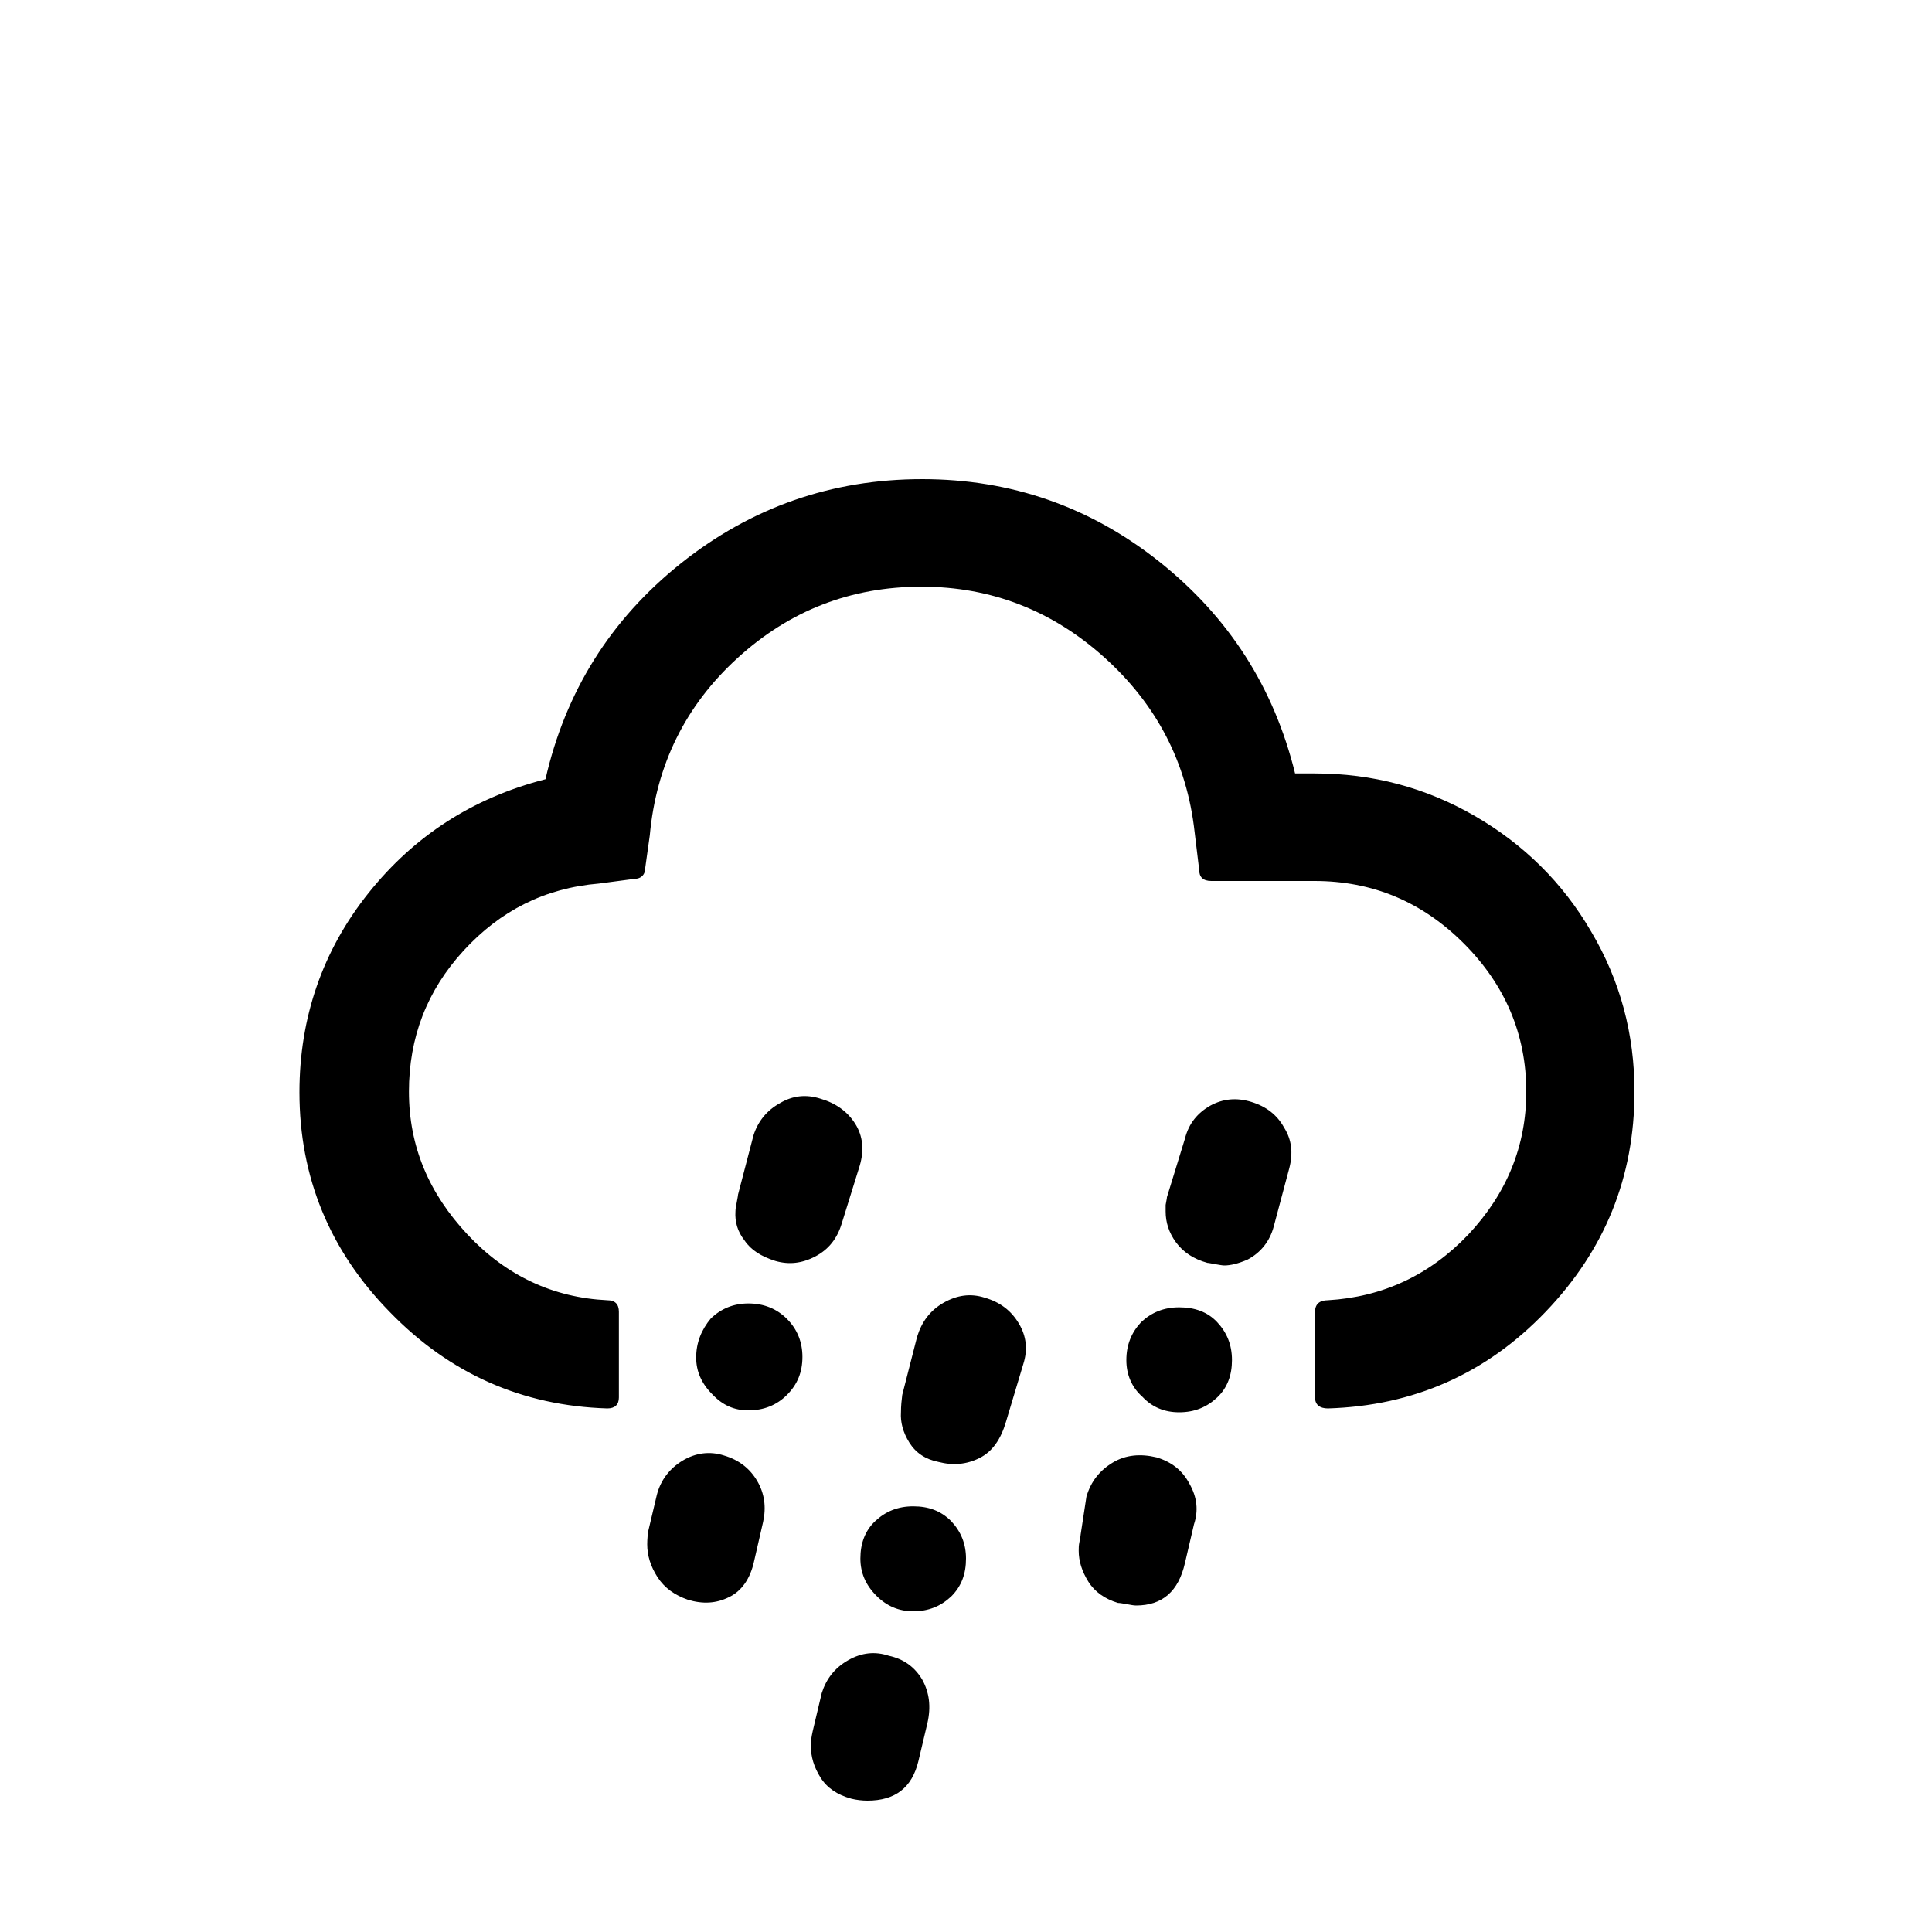
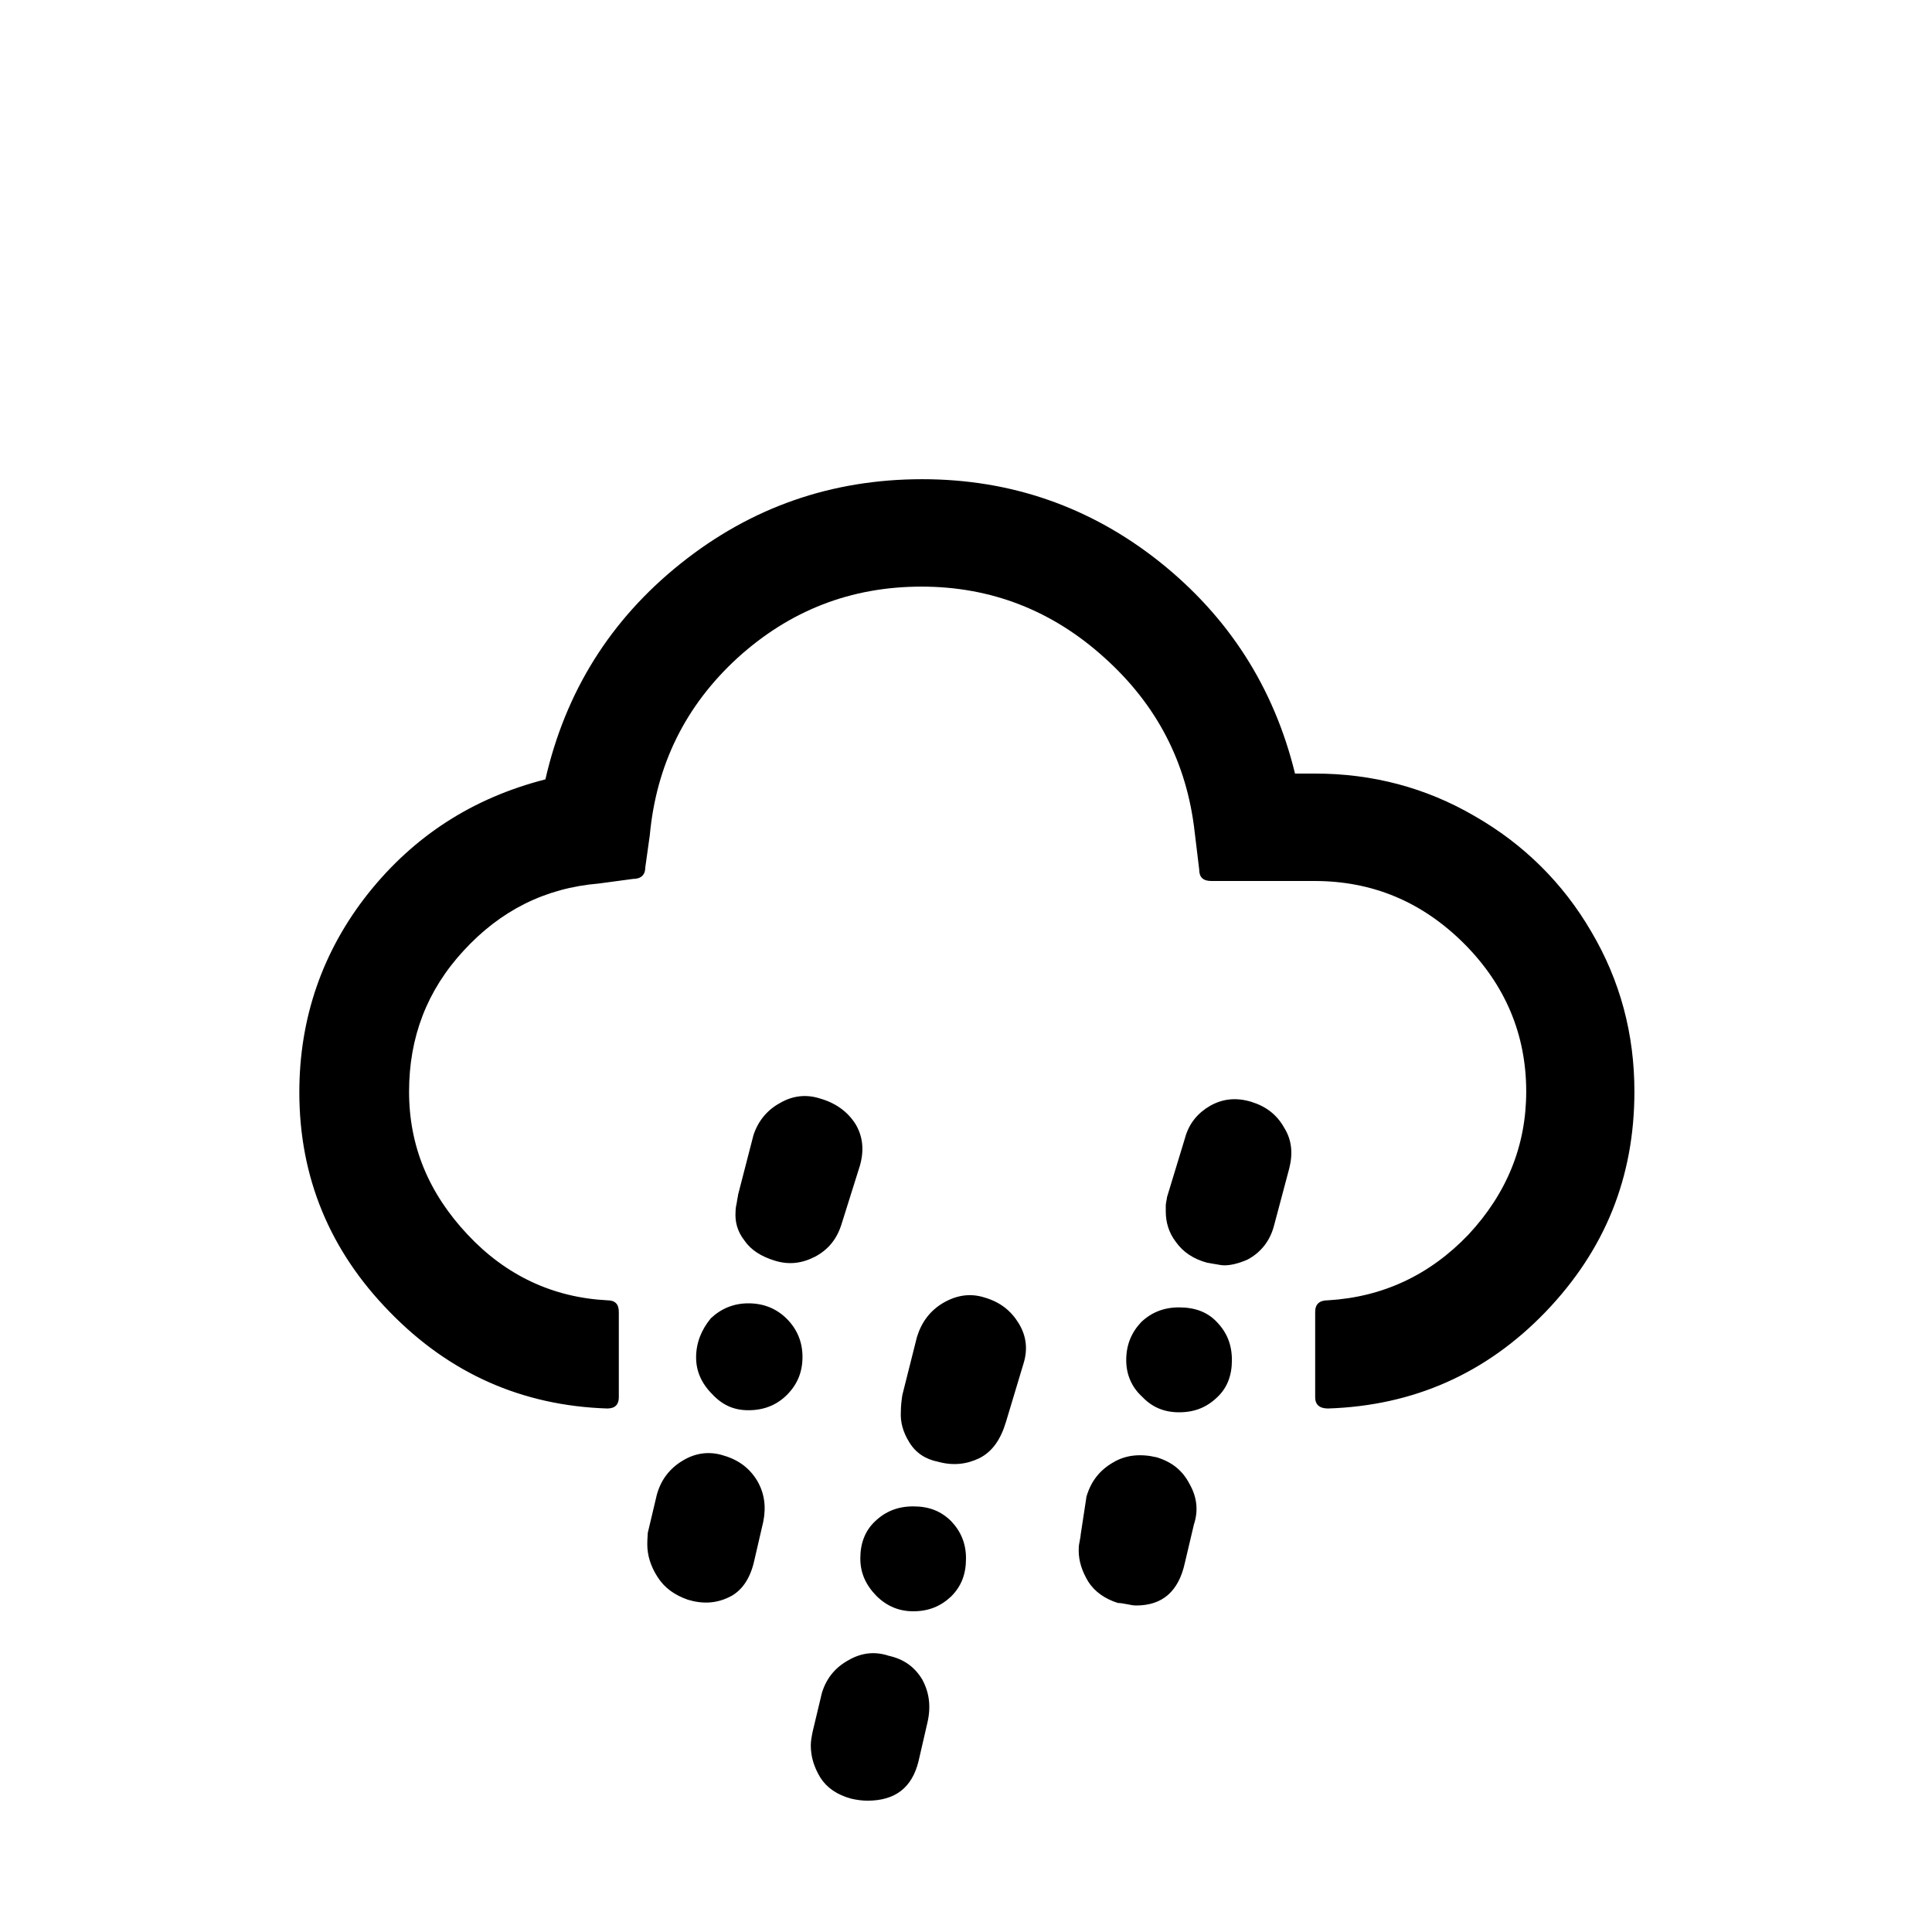
- <svg xmlns="http://www.w3.org/2000/svg" version="1.1" id="Layer_1" x="0px" y="0px" viewBox="0 0 30 30" style="enable-background:new 0 0 30 30;" xml:space="preserve">
-   <path d="M4.65,16.96c0,1.32,0.47,2.46,1.4,3.41c0.93,0.96,2.06,1.46,3.38,1.5c0.12,0,0.18-0.06,0.18-0.17v-1.33  c0-0.12-0.06-0.18-0.18-0.18c-0.84-0.04-1.57-0.38-2.17-1.02s-0.91-1.37-0.91-2.22c0-0.84,0.28-1.57,0.85-2.19  c0.57-0.62,1.26-0.97,2.1-1.04l0.53-0.07c0.12,0,0.19-0.06,0.19-0.18l0.07-0.5c0.1-1.09,0.55-2.01,1.36-2.75s1.76-1.11,2.86-1.11  c1.08,0,2.03,0.37,2.84,1.1c0.81,0.73,1.28,1.63,1.4,2.71l0.07,0.58c0,0.12,0.06,0.18,0.19,0.18h1.6c0.9,0,1.67,0.32,2.32,0.97  c0.64,0.64,0.97,1.41,0.97,2.3c0,0.84-0.3,1.58-0.9,2.22c-0.6,0.63-1.33,0.97-2.18,1.02c-0.13,0-0.2,0.06-0.2,0.18v1.33  c0,0.11,0.07,0.17,0.2,0.17c1.33-0.04,2.46-0.54,3.38-1.5s1.38-2.09,1.38-3.42c0-0.89-0.22-1.72-0.67-2.48  c-0.44-0.76-1.05-1.36-1.81-1.8c-0.76-0.44-1.59-0.66-2.48-0.66h-0.31c-0.33-1.34-1.03-2.43-2.11-3.29  c-1.07-0.85-2.3-1.28-3.68-1.28c-1.41,0-2.66,0.44-3.75,1.31s-1.79,1.99-2.1,3.35c-1.13,0.29-2.04,0.88-2.75,1.77  S4.65,15.8,4.65,16.96z M10.05,23.98c0,0.17,0.05,0.34,0.16,0.51c0.11,0.17,0.27,0.28,0.47,0.35c0.23,0.07,0.44,0.06,0.64-0.04  c0.19-0.09,0.33-0.28,0.39-0.56l0.14-0.61c0.05-0.23,0.02-0.44-0.09-0.63s-0.28-0.33-0.52-0.4c-0.22-0.07-0.44-0.04-0.64,0.08  s-0.34,0.3-0.4,0.53l-0.14,0.59C10.06,23.83,10.05,23.89,10.05,23.98z M10.81,21.08c0,0.21,0.08,0.4,0.25,0.57  c0.16,0.17,0.34,0.25,0.56,0.25c0.24,0,0.44-0.08,0.6-0.24c0.16-0.16,0.24-0.35,0.24-0.59c0-0.23-0.08-0.43-0.24-0.59  c-0.16-0.16-0.36-0.24-0.6-0.24c-0.23,0-0.42,0.08-0.58,0.23C10.89,20.65,10.81,20.85,10.81,21.08z M11.42,18.81  c-0.01,0.16,0.03,0.31,0.14,0.45c0.1,0.15,0.26,0.25,0.48,0.32c0.21,0.06,0.41,0.04,0.62-0.07S13,19.23,13.07,19l0.28-0.9  c0.07-0.24,0.05-0.46-0.07-0.65c-0.12-0.19-0.3-0.32-0.54-0.39c-0.22-0.07-0.43-0.05-0.63,0.07c-0.2,0.11-0.34,0.28-0.41,0.5  l-0.24,0.92c0,0.02-0.01,0.06-0.02,0.12C11.43,18.72,11.42,18.77,11.42,18.81z M12.59,27.1c0,0.18,0.05,0.34,0.15,0.5  c0.1,0.16,0.26,0.27,0.48,0.33c0.08,0.02,0.17,0.03,0.25,0.03c0.43,0,0.69-0.2,0.79-0.61l0.14-0.59c0.06-0.26,0.03-0.48-0.08-0.68  c-0.12-0.2-0.29-0.32-0.52-0.37c-0.21-0.07-0.42-0.05-0.63,0.07c-0.21,0.12-0.34,0.29-0.41,0.51l-0.14,0.59  C12.6,26.97,12.59,27.04,12.59,27.1z M13.36,24.2c0,0.22,0.08,0.41,0.25,0.58c0.16,0.16,0.35,0.24,0.57,0.24  c0.24,0,0.43-0.08,0.59-0.23c0.16-0.16,0.23-0.35,0.23-0.59c0-0.23-0.08-0.42-0.23-0.58c-0.16-0.16-0.35-0.23-0.59-0.23  c-0.24,0-0.43,0.08-0.59,0.23S13.36,23.97,13.36,24.2z M13.99,21.93c-0.01,0.15,0.03,0.31,0.13,0.47c0.1,0.16,0.25,0.26,0.45,0.3  c0.23,0.06,0.44,0.04,0.64-0.06s0.33-0.29,0.41-0.56l0.27-0.9c0.07-0.22,0.05-0.43-0.07-0.63c-0.12-0.2-0.29-0.33-0.53-0.4  c-0.22-0.07-0.43-0.04-0.64,0.08c-0.21,0.12-0.34,0.3-0.41,0.53l-0.23,0.9C14,21.74,13.99,21.83,13.99,21.93z M16.75,24.08  c0,0.16,0.05,0.32,0.15,0.48c0.1,0.16,0.26,0.27,0.46,0.33c0.03,0,0.08,0.01,0.14,0.02c0.06,0.01,0.1,0.02,0.14,0.02  c0.41,0,0.66-0.22,0.76-0.66l0.14-0.6c0.07-0.21,0.05-0.42-0.07-0.63c-0.11-0.21-0.28-0.34-0.51-0.41  c-0.25-0.06-0.48-0.04-0.68,0.08s-0.34,0.29-0.41,0.53l-0.09,0.59c0,0.02-0.01,0.07-0.02,0.12S16.75,24.04,16.75,24.08z   M17.49,21.12c0,0.22,0.08,0.42,0.25,0.57c0.15,0.16,0.34,0.24,0.57,0.24c0.24,0,0.43-0.08,0.59-0.23s0.23-0.35,0.23-0.58  c0-0.24-0.08-0.43-0.23-0.59s-0.35-0.23-0.59-0.23c-0.24,0-0.43,0.08-0.59,0.23C17.57,20.69,17.49,20.88,17.49,21.12z M18.1,18.81  c0,0.17,0.05,0.33,0.16,0.48c0.11,0.15,0.27,0.26,0.49,0.32c0.02,0,0.06,0.01,0.12,0.02s0.11,0.02,0.14,0.02  c0.1,0,0.22-0.03,0.36-0.09c0.21-0.11,0.35-0.29,0.41-0.52l0.24-0.9c0.06-0.23,0.04-0.44-0.08-0.63c-0.11-0.2-0.28-0.33-0.51-0.4  c-0.23-0.07-0.44-0.05-0.64,0.06c-0.19,0.11-0.33,0.27-0.39,0.51l-0.28,0.91c0,0.02-0.01,0.06-0.02,0.12  C18.1,18.74,18.1,18.78,18.1,18.81z" />
+ <svg xmlns="http://www.w3.org/2000/svg" width="30pt" height="30pt" viewBox="0 0 30 30" version="1.1">
+   <g id="surface801">
+     <path style=" stroke:none;fill-rule:nonzero;fill:rgb(0%,0%,0%);fill-opacity:1;" d="M 4.648 16.961 C 4.648 18.281 5.121 19.422 6.051 20.371 C 6.98 21.328 8.109 21.828 9.43 21.871 C 9.551 21.871 9.609 21.809 9.609 21.699 L 9.609 20.371 C 9.609 20.25 9.551 20.191 9.43 20.191 C 8.59 20.148 7.859 19.809 7.262 19.172 C 6.66 18.531 6.352 17.801 6.352 16.949 C 6.352 16.109 6.629 15.379 7.199 14.762 C 7.77 14.141 8.461 13.789 9.301 13.719 L 9.828 13.648 C 9.949 13.648 10.02 13.59 10.02 13.469 L 10.09 12.969 C 10.191 11.879 10.641 10.961 11.449 10.219 C 12.262 9.48 13.211 9.109 14.309 9.109 C 15.391 9.109 16.34 9.48 17.148 10.211 C 17.961 10.941 18.43 11.84 18.551 12.922 L 18.621 13.5 C 18.621 13.621 18.68 13.68 18.809 13.68 L 20.41 13.68 C 21.309 13.68 22.078 14 22.73 14.648 C 23.371 15.289 23.699 16.059 23.699 16.949 C 23.699 17.789 23.398 18.531 22.801 19.172 C 22.199 19.801 21.469 20.141 20.621 20.191 C 20.488 20.191 20.422 20.25 20.422 20.371 L 20.422 21.699 C 20.422 21.809 20.488 21.871 20.621 21.871 C 21.949 21.828 23.078 21.328 24 20.371 C 24.922 19.41 25.379 18.281 25.379 16.949 C 25.379 16.059 25.16 15.23 24.711 14.469 C 24.27 13.711 23.66 13.109 22.898 12.672 C 22.141 12.23 21.309 12.012 20.422 12.012 L 20.109 12.012 C 19.781 10.672 19.078 9.578 18 8.719 C 16.93 7.871 15.699 7.441 14.32 7.441 C 12.91 7.441 11.66 7.879 10.57 8.75 C 9.48 9.621 8.781 10.738 8.469 12.102 C 7.34 12.391 6.43 12.98 5.719 13.871 C 5.012 14.762 4.648 15.801 4.648 16.961 Z M 10.051 23.98 C 10.051 24.148 10.102 24.32 10.211 24.488 C 10.32 24.66 10.48 24.77 10.68 24.84 C 10.91 24.91 11.121 24.898 11.32 24.801 C 11.512 24.711 11.648 24.52 11.711 24.238 L 11.852 23.629 C 11.898 23.398 11.871 23.191 11.762 23 C 11.648 22.809 11.48 22.672 11.238 22.602 C 11.02 22.531 10.801 22.559 10.602 22.68 C 10.398 22.801 10.262 22.98 10.199 23.211 L 10.059 23.801 C 10.059 23.828 10.051 23.891 10.051 23.98 Z M 10.809 21.078 C 10.809 21.289 10.891 21.48 11.059 21.648 C 11.219 21.82 11.398 21.898 11.621 21.898 C 11.859 21.898 12.059 21.82 12.219 21.66 C 12.379 21.5 12.461 21.309 12.461 21.07 C 12.461 20.84 12.379 20.641 12.219 20.48 C 12.059 20.32 11.859 20.238 11.621 20.238 C 11.391 20.238 11.199 20.32 11.039 20.469 C 10.891 20.648 10.809 20.852 10.809 21.078 Z M 11.422 18.809 C 11.41 18.969 11.449 19.121 11.559 19.262 C 11.66 19.41 11.82 19.512 12.039 19.578 C 12.25 19.641 12.449 19.621 12.66 19.512 C 12.871 19.398 13 19.23 13.07 19 L 13.352 18.102 C 13.422 17.859 13.398 17.641 13.281 17.449 C 13.16 17.262 12.98 17.129 12.738 17.059 C 12.52 16.988 12.309 17.012 12.109 17.129 C 11.91 17.238 11.77 17.41 11.699 17.629 L 11.461 18.551 C 11.461 18.57 11.449 18.609 11.441 18.672 C 11.43 18.719 11.422 18.77 11.422 18.809 Z M 12.59 27.102 C 12.59 27.281 12.641 27.441 12.738 27.602 C 12.84 27.762 13 27.871 13.219 27.93 C 13.301 27.949 13.391 27.961 13.469 27.961 C 13.898 27.961 14.16 27.762 14.262 27.352 L 14.398 26.762 C 14.461 26.5 14.43 26.281 14.32 26.078 C 14.199 25.879 14.031 25.762 13.801 25.711 C 13.59 25.641 13.379 25.66 13.172 25.781 C 12.961 25.898 12.828 26.07 12.762 26.289 L 12.621 26.879 C 12.602 26.969 12.59 27.039 12.59 27.102 Z M 13.359 24.199 C 13.359 24.422 13.441 24.609 13.609 24.781 C 13.77 24.941 13.961 25.02 14.18 25.02 C 14.422 25.02 14.609 24.941 14.77 24.789 C 14.93 24.629 15 24.441 15 24.199 C 15 23.969 14.922 23.781 14.77 23.621 C 14.609 23.461 14.422 23.391 14.18 23.391 C 13.941 23.391 13.75 23.469 13.59 23.621 C 13.43 23.77 13.359 23.969 13.359 24.199 Z M 13.988 21.93 C 13.98 22.078 14.02 22.238 14.121 22.398 C 14.219 22.559 14.371 22.66 14.57 22.699 C 14.801 22.762 15.012 22.738 15.211 22.641 C 15.41 22.539 15.539 22.352 15.621 22.078 L 15.891 21.18 C 15.961 20.961 15.941 20.75 15.82 20.551 C 15.699 20.352 15.531 20.219 15.289 20.148 C 15.07 20.078 14.859 20.109 14.648 20.23 C 14.441 20.352 14.309 20.531 14.238 20.762 L 14.012 21.66 C 14 21.738 13.988 21.828 13.988 21.93 Z M 16.75 24.078 C 16.75 24.238 16.801 24.398 16.898 24.559 C 17 24.719 17.16 24.828 17.359 24.891 C 17.391 24.891 17.441 24.898 17.5 24.91 C 17.559 24.922 17.602 24.93 17.641 24.93 C 18.051 24.93 18.301 24.711 18.398 24.27 L 18.539 23.672 C 18.609 23.461 18.59 23.25 18.469 23.039 C 18.359 22.828 18.191 22.699 17.961 22.629 C 17.711 22.57 17.48 22.59 17.281 22.711 C 17.078 22.828 16.941 23 16.871 23.238 L 16.781 23.828 C 16.781 23.852 16.77 23.898 16.762 23.949 C 16.75 24 16.75 24.039 16.75 24.078 Z M 17.488 21.121 C 17.488 21.34 17.57 21.539 17.738 21.691 C 17.891 21.852 18.078 21.93 18.309 21.93 C 18.551 21.93 18.738 21.852 18.898 21.699 C 19.059 21.551 19.129 21.352 19.129 21.121 C 19.129 20.879 19.051 20.691 18.898 20.531 C 18.75 20.371 18.551 20.301 18.309 20.301 C 18.07 20.301 17.879 20.379 17.719 20.531 C 17.57 20.691 17.488 20.879 17.488 21.121 Z M 18.102 18.809 C 18.102 18.98 18.148 19.141 18.262 19.289 C 18.371 19.441 18.531 19.551 18.75 19.609 C 18.77 19.609 18.809 19.621 18.871 19.629 C 18.93 19.641 18.98 19.648 19.012 19.648 C 19.109 19.648 19.23 19.621 19.371 19.559 C 19.578 19.449 19.719 19.27 19.781 19.039 L 20.02 18.141 C 20.078 17.91 20.059 17.699 19.941 17.512 C 19.828 17.309 19.66 17.18 19.43 17.109 C 19.199 17.039 18.988 17.059 18.789 17.172 C 18.602 17.281 18.461 17.441 18.398 17.68 L 18.121 18.59 C 18.121 18.609 18.109 18.648 18.102 18.711 C 18.102 18.738 18.102 18.781 18.102 18.809 Z M 18.102 18.809 " />
+   </g>
</svg>
